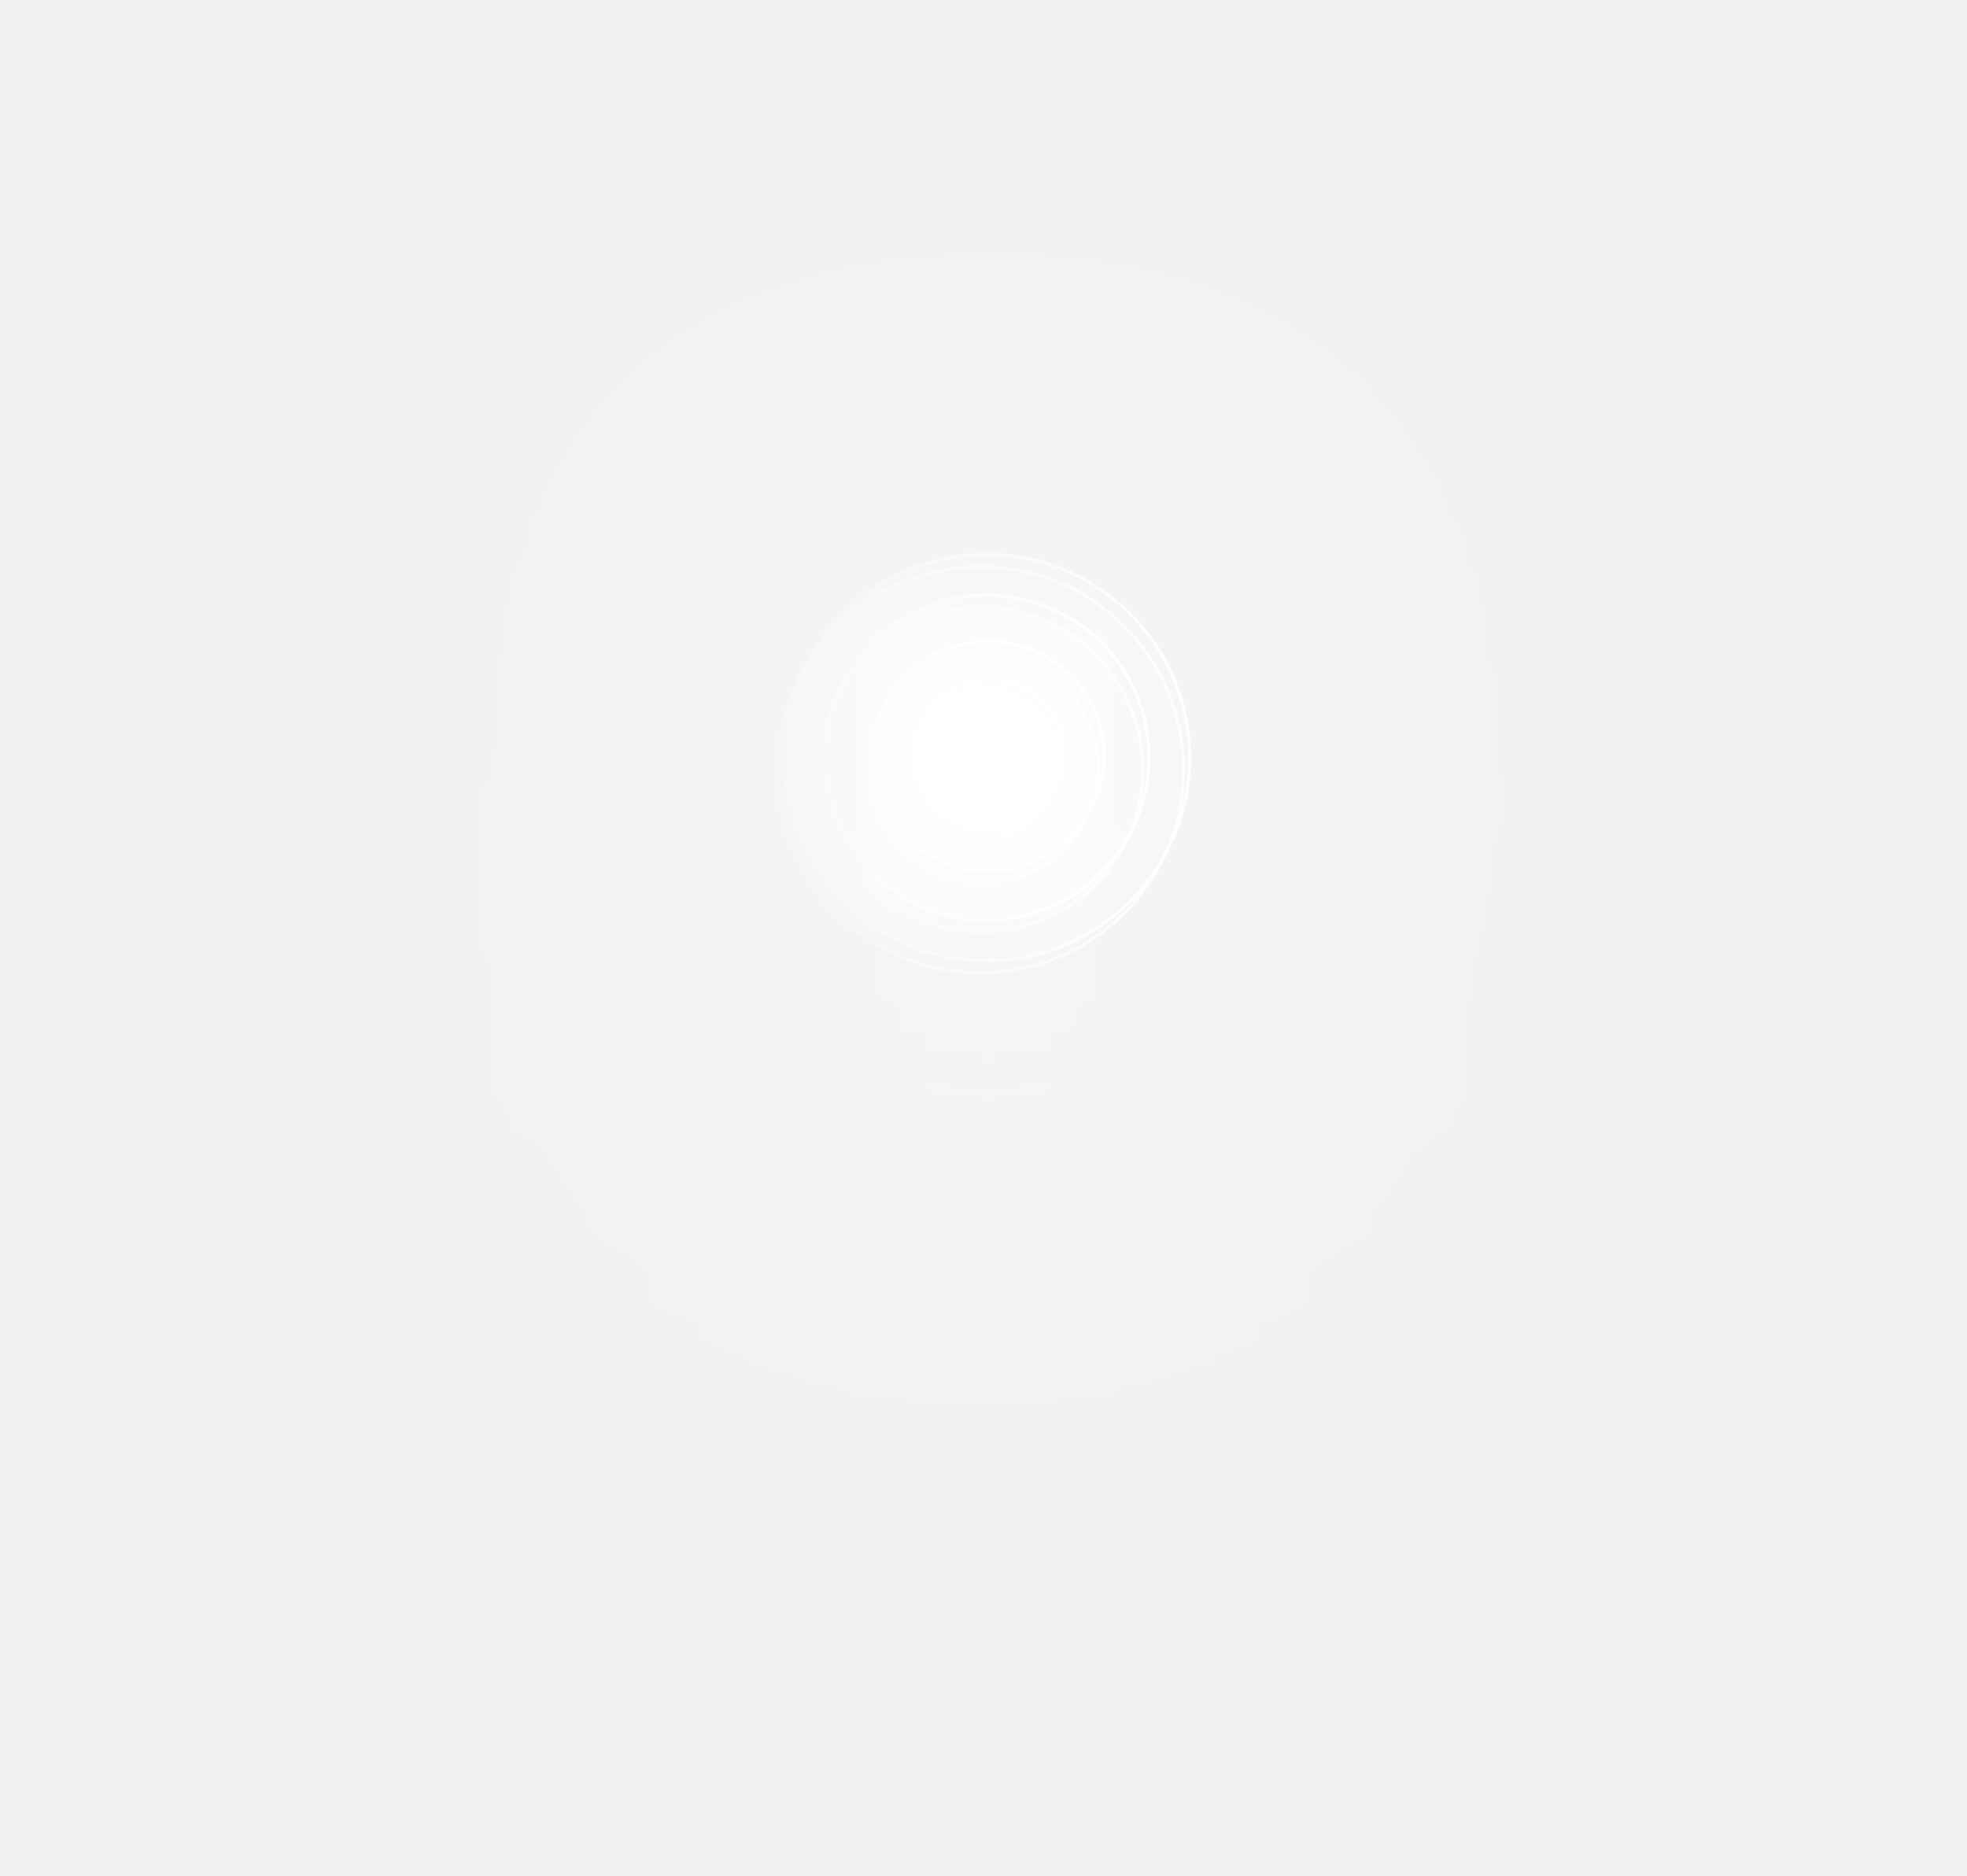
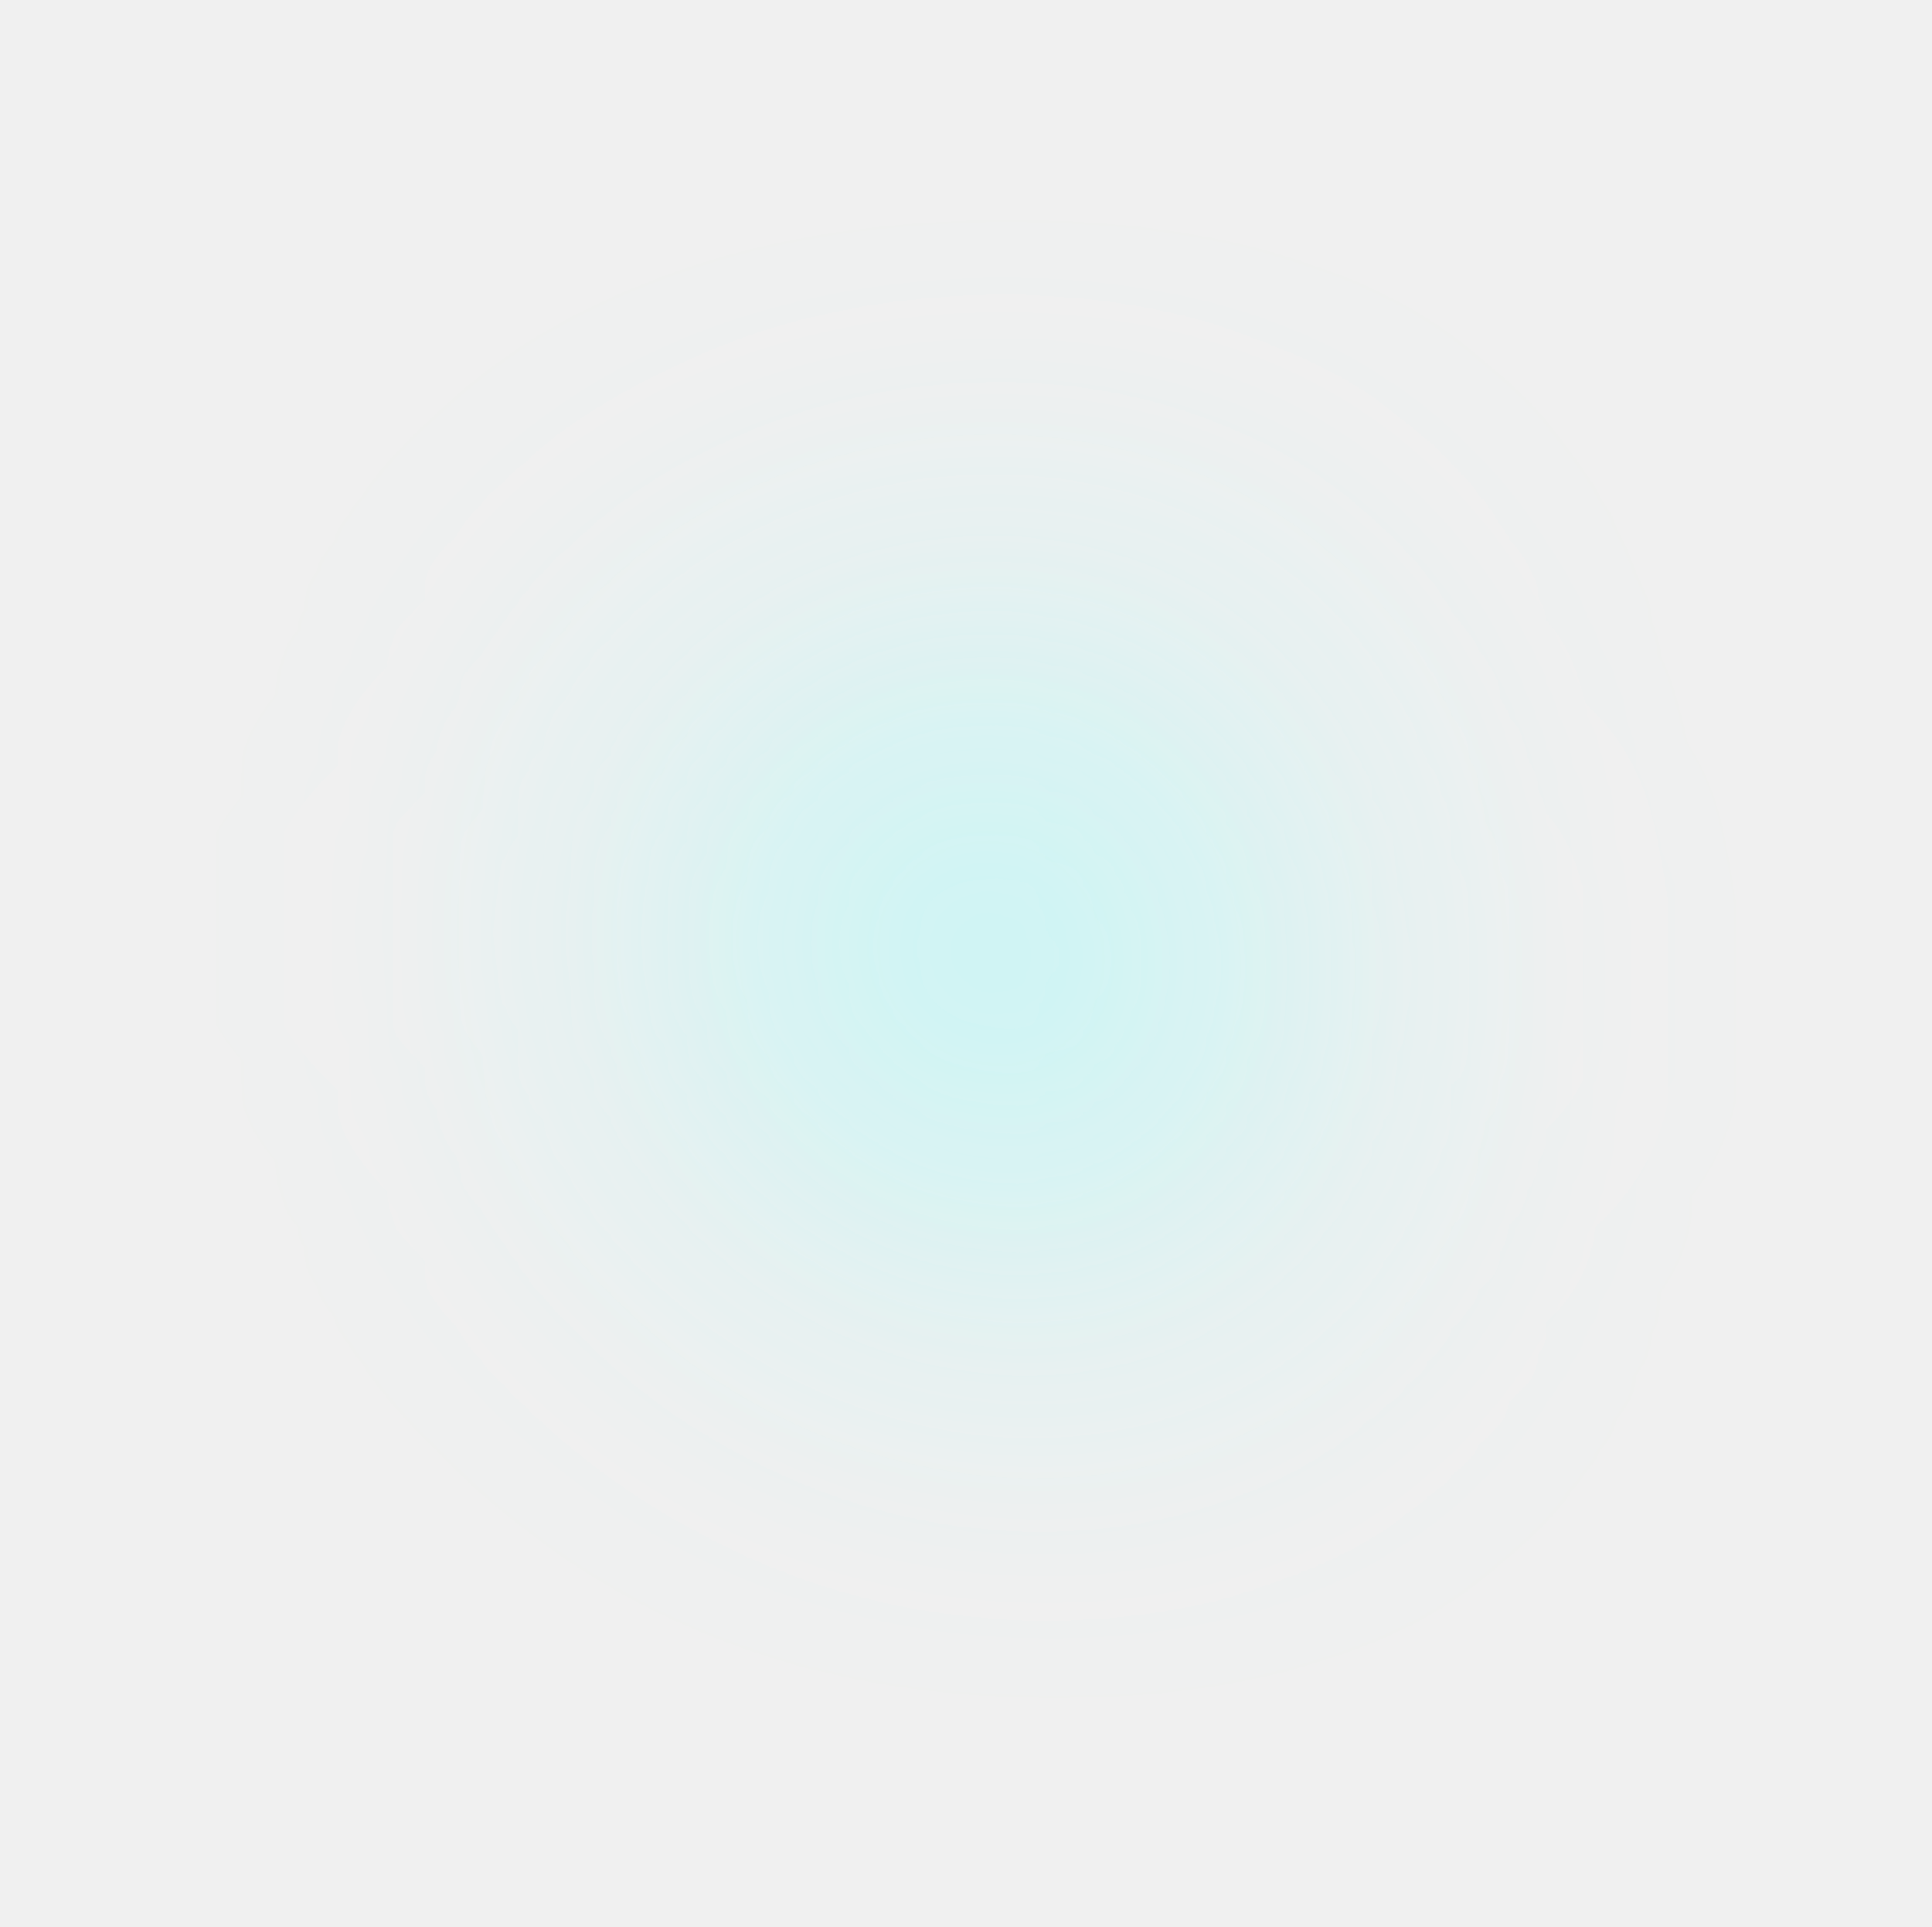
- <svg xmlns="http://www.w3.org/2000/svg" width="644" height="614" viewBox="0 0 644 614" fill="none">
-   <g style="mix-blend-mode:soft-light" filter="url(#filter0_f_269_541)">
-     <ellipse cx="322.986" cy="279.903" rx="42.85" ry="42.919" transform="rotate(90 322.986 279.903)" fill="#D33030" />
-   </g>
-   <g style="mix-blend-mode:color-dodge" filter="url(#filter1_f_269_541)">
-     <ellipse cx="322.986" cy="308.932" rx="40.28" ry="20.93" fill="#2C80FF" />
-   </g>
-   <g style="mix-blend-mode:lighten" opacity="0.5" filter="url(#filter2_f_269_541)">
-     <ellipse cx="322.986" cy="241.02" rx="24.305" ry="24.391" transform="rotate(109.24 322.986 241.02)" fill="#423105" />
-   </g>
-   <g style="mix-blend-mode:color-dodge" opacity="0.4" filter="url(#filter3_f_269_541)">
-     <ellipse cx="326.986" cy="244.016" rx="43.5" ry="44" transform="rotate(90 326.986 244.016)" fill="#90FF69" />
-   </g>
-   <g style="mix-blend-mode:color-dodge" opacity="0.4" filter="url(#filter4_f_269_541)">
-     <ellipse cx="324.566" cy="247.591" rx="10.136" ry="11.057" transform="rotate(90 324.566 247.591)" fill="white" />
-   </g>
-   <g style="mix-blend-mode:color-dodge" filter="url(#filter5_b_269_541)">
-     <circle cx="322.986" cy="247.986" r="66.986" transform="rotate(90 322.986 247.986)" fill="white" fill-opacity="0.1" />
-     <circle cx="322.986" cy="247.986" r="66.486" transform="rotate(90 322.986 247.986)" stroke="url(#paint0_linear_269_541)" />
-   </g>
-   <g style="mix-blend-mode:color-dodge" filter="url(#filter6_b_269_541)">
-     <circle cx="322.986" cy="247.986" r="53.704" transform="rotate(90 322.986 247.986)" fill="white" fill-opacity="0.1" />
-     <circle cx="322.986" cy="247.986" r="53.204" transform="rotate(90 322.986 247.986)" stroke="url(#paint1_linear_269_541)" />
-   </g>
-   <g style="mix-blend-mode:color-dodge" filter="url(#filter7_b_269_541)">
-     <ellipse cx="323.5" cy="247.516" rx="38" ry="38.5" transform="rotate(90 323.5 247.516)" fill="white" fill-opacity="0.1" />
-     <path d="M323.5 285.016C302.507 285.016 285.5 268.22 285.5 247.516C285.5 226.811 302.507 210.016 323.5 210.016C344.493 210.016 361.5 226.811 361.5 247.516C361.5 268.22 344.493 285.016 323.5 285.016Z" stroke="url(#paint2_linear_269_541)" />
-   </g>
-   <g style="mix-blend-mode:color-dodge" filter="url(#filter8_b_269_541)">
-     <ellipse cx="324" cy="246.516" rx="25" ry="25" transform="rotate(90 324 246.516)" fill="white" fill-opacity="0.1" />
-     <path d="M324 271.016C310.469 271.016 299.5 260.047 299.5 246.516C299.5 232.985 310.469 222.016 324 222.016C337.531 222.016 348.5 232.985 348.5 246.516C348.5 260.047 337.531 271.016 324 271.016Z" stroke="url(#paint3_linear_269_541)" />
-   </g>
-   <g style="mix-blend-mode:soft-light" filter="url(#filter9_f_269_541)">
-     <ellipse cx="320.986" cy="283.903" rx="42.85" ry="42.919" transform="rotate(90 320.986 283.903)" fill="#4462FF" />
-   </g>
-   <g style="mix-blend-mode:color-dodge" filter="url(#filter10_f_269_541)">
-     <ellipse cx="320.986" cy="312.932" rx="40.28" ry="20.93" fill="#4462FF" />
-   </g>
-   <g style="mix-blend-mode:lighten" opacity="0.5" filter="url(#filter11_f_269_541)">
-     <ellipse cx="320.986" cy="245.02" rx="24.305" ry="24.391" transform="rotate(109.24 320.986 245.02)" fill="#4462FF" />
-   </g>
-   <g style="mix-blend-mode:color-dodge" opacity="0.4" filter="url(#filter12_f_269_541)">
-     <ellipse cx="324.986" cy="248.016" rx="43.5" ry="44" transform="rotate(90 324.986 248.016)" fill="#69E4FF" />
-   </g>
-   <g style="mix-blend-mode:color-dodge" opacity="0.4" filter="url(#filter13_f_269_541)">
-     <ellipse cx="322.566" cy="251.591" rx="10.136" ry="11.057" transform="rotate(90 322.566 251.591)" fill="white" />
-   </g>
-   <g style="mix-blend-mode:color-dodge" filter="url(#filter14_b_269_541)">
-     <circle cx="320.986" cy="251.986" r="66.986" transform="rotate(90 320.986 251.986)" fill="white" fill-opacity="0.1" />
-     <circle cx="320.986" cy="251.986" r="66.486" transform="rotate(90 320.986 251.986)" stroke="url(#paint4_linear_269_541)" />
-   </g>
-   <g style="mix-blend-mode:color-dodge" filter="url(#filter15_b_269_541)">
-     <circle cx="320.986" cy="251.986" r="53.704" transform="rotate(90 320.986 251.986)" fill="white" fill-opacity="0.1" />
-     <circle cx="320.986" cy="251.986" r="53.204" transform="rotate(90 320.986 251.986)" stroke="url(#paint5_linear_269_541)" />
-   </g>
-   <g style="mix-blend-mode:color-dodge" filter="url(#filter16_b_269_541)">
-     <ellipse cx="321.5" cy="251.516" rx="38" ry="38.5" transform="rotate(90 321.5 251.516)" fill="white" fill-opacity="0.1" />
-     <path d="M321.5 289.016C300.507 289.016 283.5 272.22 283.5 251.516C283.5 230.811 300.507 214.016 321.5 214.016C342.493 214.016 359.5 230.811 359.5 251.516C359.5 272.22 342.493 289.016 321.5 289.016Z" stroke="url(#paint6_linear_269_541)" />
-   </g>
-   <g style="mix-blend-mode:color-dodge" filter="url(#filter17_b_269_541)">
-     <ellipse cx="322" cy="250.516" rx="25" ry="25" transform="rotate(90 322 250.516)" fill="white" fill-opacity="0.1" />
-     <path d="M322 275.016C308.469 275.016 297.5 264.047 297.5 250.516C297.5 236.985 308.469 226.016 322 226.016C335.531 226.016 346.5 236.985 346.5 250.516C346.5 264.047 335.531 275.016 322 275.016Z" stroke="url(#paint7_linear_269_541)" />
+ <svg xmlns="http://www.w3.org/2000/svg" width="680" height="678" viewBox="0 0 680 678" fill="none">
+   <g style="mix-blend-mode:hard-light" filter="url(#filter0_f_1_1597)">
+     <path d="M422.062 432.615C452.771 406.137 459.305 366.667 444.962 294.277C415.906 147.629 141.804 275.351 255.948 382.351C327.918 449.817 382.838 466.435 422.062 432.615Z" fill="#44FFF4" fill-opacity="0.4" />
  </g>
  <defs>
-     <filter id="filter0_f_269_541" x="80.067" y="37.053" width="485.839" height="485.7" filterUnits="userSpaceOnUse" color-interpolation-filters="sRGB">
+     <filter id="filter0_f_1_1597" x="0.624" y="0.446" width="679.26" height="676.822" filterUnits="userSpaceOnUse" color-interpolation-filters="sRGB">
      <feFlood flood-opacity="0" result="BackgroundImageFix" />
      <feBlend mode="normal" in="SourceGraphic" in2="BackgroundImageFix" result="shape" />
-       <feGaussianBlur stdDeviation="100" result="effect1_foregroundBlur_269_541" />
+       <feGaussianBlur stdDeviation="113.83" result="effect1_foregroundBlur_1_1597" />
    </filter>
-     <filter id="filter1_f_269_541" x="2.706" y="8.002" width="640.56" height="601.86" filterUnits="userSpaceOnUse" color-interpolation-filters="sRGB">
-       <feFlood flood-opacity="0" result="BackgroundImageFix" />
-       <feBlend mode="normal" in="SourceGraphic" in2="BackgroundImageFix" result="shape" />
-       <feGaussianBlur stdDeviation="140" result="effect1_foregroundBlur_269_541" />
-     </filter>
-     <filter id="filter2_f_269_541" x="98.598" y="16.699" width="448.777" height="448.642" filterUnits="userSpaceOnUse" color-interpolation-filters="sRGB">
-       <feFlood flood-opacity="0" result="BackgroundImageFix" />
-       <feBlend mode="normal" in="SourceGraphic" in2="BackgroundImageFix" result="shape" />
-       <feGaussianBlur stdDeviation="100" result="effect1_foregroundBlur_269_541" />
-     </filter>
-     <filter id="filter3_f_269_541" x="82.986" y="0.516" width="488" height="487" filterUnits="userSpaceOnUse" color-interpolation-filters="sRGB">
-       <feFlood flood-opacity="0" result="BackgroundImageFix" />
-       <feBlend mode="normal" in="SourceGraphic" in2="BackgroundImageFix" result="shape" />
-       <feGaussianBlur stdDeviation="100" result="effect1_foregroundBlur_269_541" />
-     </filter>
-     <filter id="filter4_f_269_541" x="113.508" y="37.455" width="422.114" height="420.271" filterUnits="userSpaceOnUse" color-interpolation-filters="sRGB">
-       <feFlood flood-opacity="0" result="BackgroundImageFix" />
-       <feBlend mode="normal" in="SourceGraphic" in2="BackgroundImageFix" result="shape" />
-       <feGaussianBlur stdDeviation="100" result="effect1_foregroundBlur_269_541" />
-     </filter>
-     <filter id="filter5_b_269_541" x="219" y="144" width="207.972" height="207.972" filterUnits="userSpaceOnUse" color-interpolation-filters="sRGB">
-       <feFlood flood-opacity="0" result="BackgroundImageFix" />
-       <feGaussianBlur in="BackgroundImageFix" stdDeviation="18.5" />
-       <feComposite in2="SourceAlpha" operator="in" result="effect1_backgroundBlur_269_541" />
-       <feBlend mode="normal" in="SourceGraphic" in2="effect1_backgroundBlur_269_541" result="shape" />
-     </filter>
-     <filter id="filter6_b_269_541" x="232.282" y="157.281" width="181.408" height="181.408" filterUnits="userSpaceOnUse" color-interpolation-filters="sRGB">
-       <feFlood flood-opacity="0" result="BackgroundImageFix" />
-       <feGaussianBlur in="BackgroundImageFix" stdDeviation="18.5" />
-       <feComposite in2="SourceAlpha" operator="in" result="effect1_backgroundBlur_269_541" />
-       <feBlend mode="normal" in="SourceGraphic" in2="effect1_backgroundBlur_269_541" result="shape" />
-     </filter>
-     <filter id="filter7_b_269_541" x="248" y="172.516" width="151" height="150" filterUnits="userSpaceOnUse" color-interpolation-filters="sRGB">
-       <feFlood flood-opacity="0" result="BackgroundImageFix" />
-       <feGaussianBlur in="BackgroundImageFix" stdDeviation="18.5" />
-       <feComposite in2="SourceAlpha" operator="in" result="effect1_backgroundBlur_269_541" />
-       <feBlend mode="normal" in="SourceGraphic" in2="effect1_backgroundBlur_269_541" result="shape" />
-     </filter>
-     <filter id="filter8_b_269_541" x="262" y="184.516" width="124" height="124" filterUnits="userSpaceOnUse" color-interpolation-filters="sRGB">
-       <feFlood flood-opacity="0" result="BackgroundImageFix" />
-       <feGaussianBlur in="BackgroundImageFix" stdDeviation="18.5" />
-       <feComposite in2="SourceAlpha" operator="in" result="effect1_backgroundBlur_269_541" />
-       <feBlend mode="normal" in="SourceGraphic" in2="effect1_backgroundBlur_269_541" result="shape" />
-     </filter>
-     <filter id="filter9_f_269_541" x="78.067" y="41.053" width="485.839" height="485.7" filterUnits="userSpaceOnUse" color-interpolation-filters="sRGB">
-       <feFlood flood-opacity="0" result="BackgroundImageFix" />
-       <feBlend mode="normal" in="SourceGraphic" in2="BackgroundImageFix" result="shape" />
-       <feGaussianBlur stdDeviation="100" result="effect1_foregroundBlur_269_541" />
-     </filter>
-     <filter id="filter10_f_269_541" x="0.706" y="12.002" width="640.56" height="601.86" filterUnits="userSpaceOnUse" color-interpolation-filters="sRGB">
-       <feFlood flood-opacity="0" result="BackgroundImageFix" />
-       <feBlend mode="normal" in="SourceGraphic" in2="BackgroundImageFix" result="shape" />
-       <feGaussianBlur stdDeviation="140" result="effect1_foregroundBlur_269_541" />
-     </filter>
-     <filter id="filter11_f_269_541" x="96.598" y="20.699" width="448.777" height="448.642" filterUnits="userSpaceOnUse" color-interpolation-filters="sRGB">
-       <feFlood flood-opacity="0" result="BackgroundImageFix" />
-       <feBlend mode="normal" in="SourceGraphic" in2="BackgroundImageFix" result="shape" />
-       <feGaussianBlur stdDeviation="100" result="effect1_foregroundBlur_269_541" />
-     </filter>
-     <filter id="filter12_f_269_541" x="80.986" y="4.516" width="488" height="487" filterUnits="userSpaceOnUse" color-interpolation-filters="sRGB">
-       <feFlood flood-opacity="0" result="BackgroundImageFix" />
-       <feBlend mode="normal" in="SourceGraphic" in2="BackgroundImageFix" result="shape" />
-       <feGaussianBlur stdDeviation="100" result="effect1_foregroundBlur_269_541" />
-     </filter>
-     <filter id="filter13_f_269_541" x="111.508" y="41.455" width="422.114" height="420.271" filterUnits="userSpaceOnUse" color-interpolation-filters="sRGB">
-       <feFlood flood-opacity="0" result="BackgroundImageFix" />
-       <feBlend mode="normal" in="SourceGraphic" in2="BackgroundImageFix" result="shape" />
-       <feGaussianBlur stdDeviation="100" result="effect1_foregroundBlur_269_541" />
-     </filter>
-     <filter id="filter14_b_269_541" x="217" y="148" width="207.972" height="207.972" filterUnits="userSpaceOnUse" color-interpolation-filters="sRGB">
-       <feFlood flood-opacity="0" result="BackgroundImageFix" />
-       <feGaussianBlur in="BackgroundImageFix" stdDeviation="18.5" />
-       <feComposite in2="SourceAlpha" operator="in" result="effect1_backgroundBlur_269_541" />
-       <feBlend mode="normal" in="SourceGraphic" in2="effect1_backgroundBlur_269_541" result="shape" />
-     </filter>
-     <filter id="filter15_b_269_541" x="230.282" y="161.281" width="181.408" height="181.408" filterUnits="userSpaceOnUse" color-interpolation-filters="sRGB">
-       <feFlood flood-opacity="0" result="BackgroundImageFix" />
-       <feGaussianBlur in="BackgroundImageFix" stdDeviation="18.5" />
-       <feComposite in2="SourceAlpha" operator="in" result="effect1_backgroundBlur_269_541" />
-       <feBlend mode="normal" in="SourceGraphic" in2="effect1_backgroundBlur_269_541" result="shape" />
-     </filter>
-     <filter id="filter16_b_269_541" x="246" y="176.516" width="151" height="150" filterUnits="userSpaceOnUse" color-interpolation-filters="sRGB">
-       <feFlood flood-opacity="0" result="BackgroundImageFix" />
-       <feGaussianBlur in="BackgroundImageFix" stdDeviation="18.5" />
-       <feComposite in2="SourceAlpha" operator="in" result="effect1_backgroundBlur_269_541" />
-       <feBlend mode="normal" in="SourceGraphic" in2="effect1_backgroundBlur_269_541" result="shape" />
-     </filter>
-     <filter id="filter17_b_269_541" x="260" y="188.516" width="124" height="124" filterUnits="userSpaceOnUse" color-interpolation-filters="sRGB">
-       <feFlood flood-opacity="0" result="BackgroundImageFix" />
-       <feGaussianBlur in="BackgroundImageFix" stdDeviation="18.5" />
-       <feComposite in2="SourceAlpha" operator="in" result="effect1_backgroundBlur_269_541" />
-       <feBlend mode="normal" in="SourceGraphic" in2="effect1_backgroundBlur_269_541" result="shape" />
-     </filter>
-     <linearGradient id="paint0_linear_269_541" x1="322.986" y1="181" x2="322.986" y2="314.972" gradientUnits="userSpaceOnUse">
-       <stop stop-color="white" stop-opacity="0.72" />
-       <stop offset="1" stop-color="white" stop-opacity="0" />
-     </linearGradient>
-     <linearGradient id="paint1_linear_269_541" x1="322.986" y1="194.281" x2="322.986" y2="301.69" gradientUnits="userSpaceOnUse">
-       <stop stop-color="white" stop-opacity="0.72" />
-       <stop offset="1" stop-color="white" stop-opacity="0" />
-     </linearGradient>
-     <linearGradient id="paint2_linear_269_541" x1="362" y1="247.516" x2="285" y2="247.516" gradientUnits="userSpaceOnUse">
-       <stop stop-color="white" stop-opacity="0.72" />
-       <stop offset="1" stop-color="white" stop-opacity="0" />
-     </linearGradient>
-     <linearGradient id="paint3_linear_269_541" x1="349" y1="246.516" x2="299" y2="246.516" gradientUnits="userSpaceOnUse">
-       <stop stop-color="white" stop-opacity="0.72" />
-       <stop offset="1" stop-color="white" stop-opacity="0" />
-     </linearGradient>
-     <linearGradient id="paint4_linear_269_541" x1="320.986" y1="185" x2="320.986" y2="318.972" gradientUnits="userSpaceOnUse">
-       <stop stop-color="white" stop-opacity="0.72" />
-       <stop offset="1" stop-color="white" stop-opacity="0" />
-     </linearGradient>
-     <linearGradient id="paint5_linear_269_541" x1="320.986" y1="198.281" x2="320.986" y2="305.69" gradientUnits="userSpaceOnUse">
-       <stop stop-color="white" stop-opacity="0.72" />
-       <stop offset="1" stop-color="white" stop-opacity="0" />
-     </linearGradient>
-     <linearGradient id="paint6_linear_269_541" x1="360" y1="251.516" x2="283" y2="251.516" gradientUnits="userSpaceOnUse">
-       <stop stop-color="white" stop-opacity="0.72" />
-       <stop offset="1" stop-color="white" stop-opacity="0" />
-     </linearGradient>
-     <linearGradient id="paint7_linear_269_541" x1="347" y1="250.516" x2="297" y2="250.516" gradientUnits="userSpaceOnUse">
-       <stop stop-color="white" stop-opacity="0.72" />
-       <stop offset="1" stop-color="white" stop-opacity="0" />
-     </linearGradient>
  </defs>
</svg>
